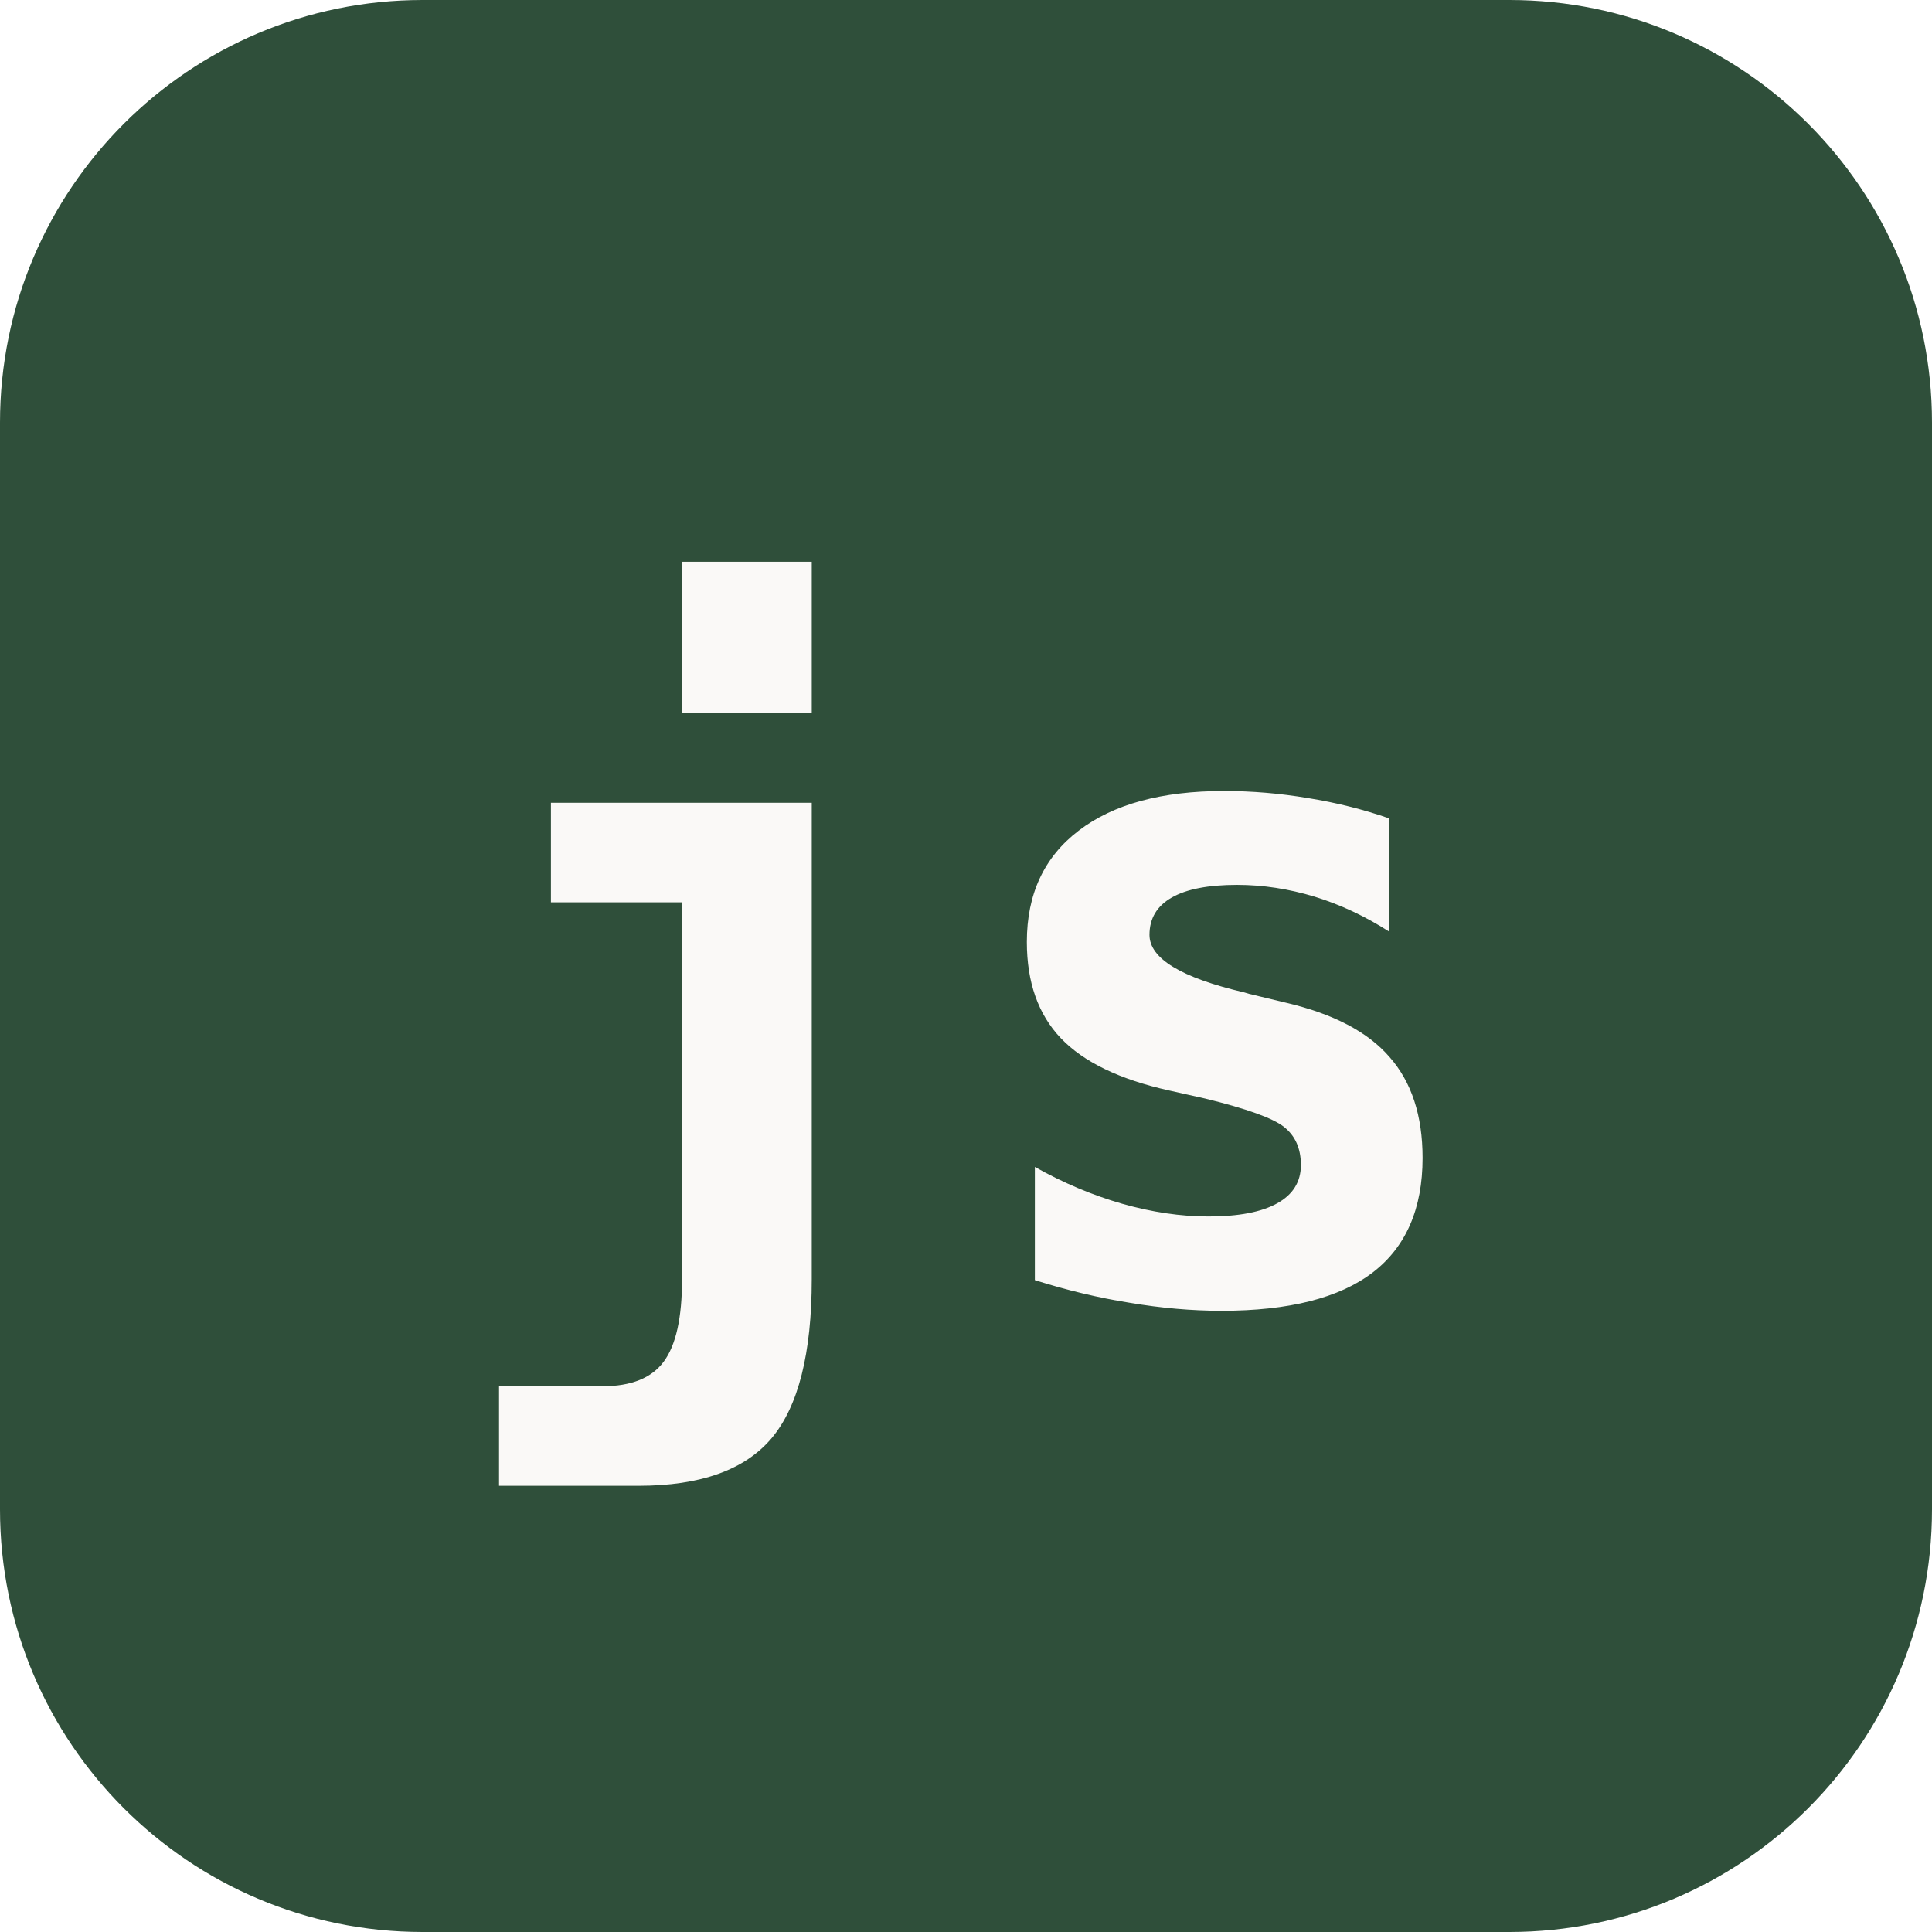
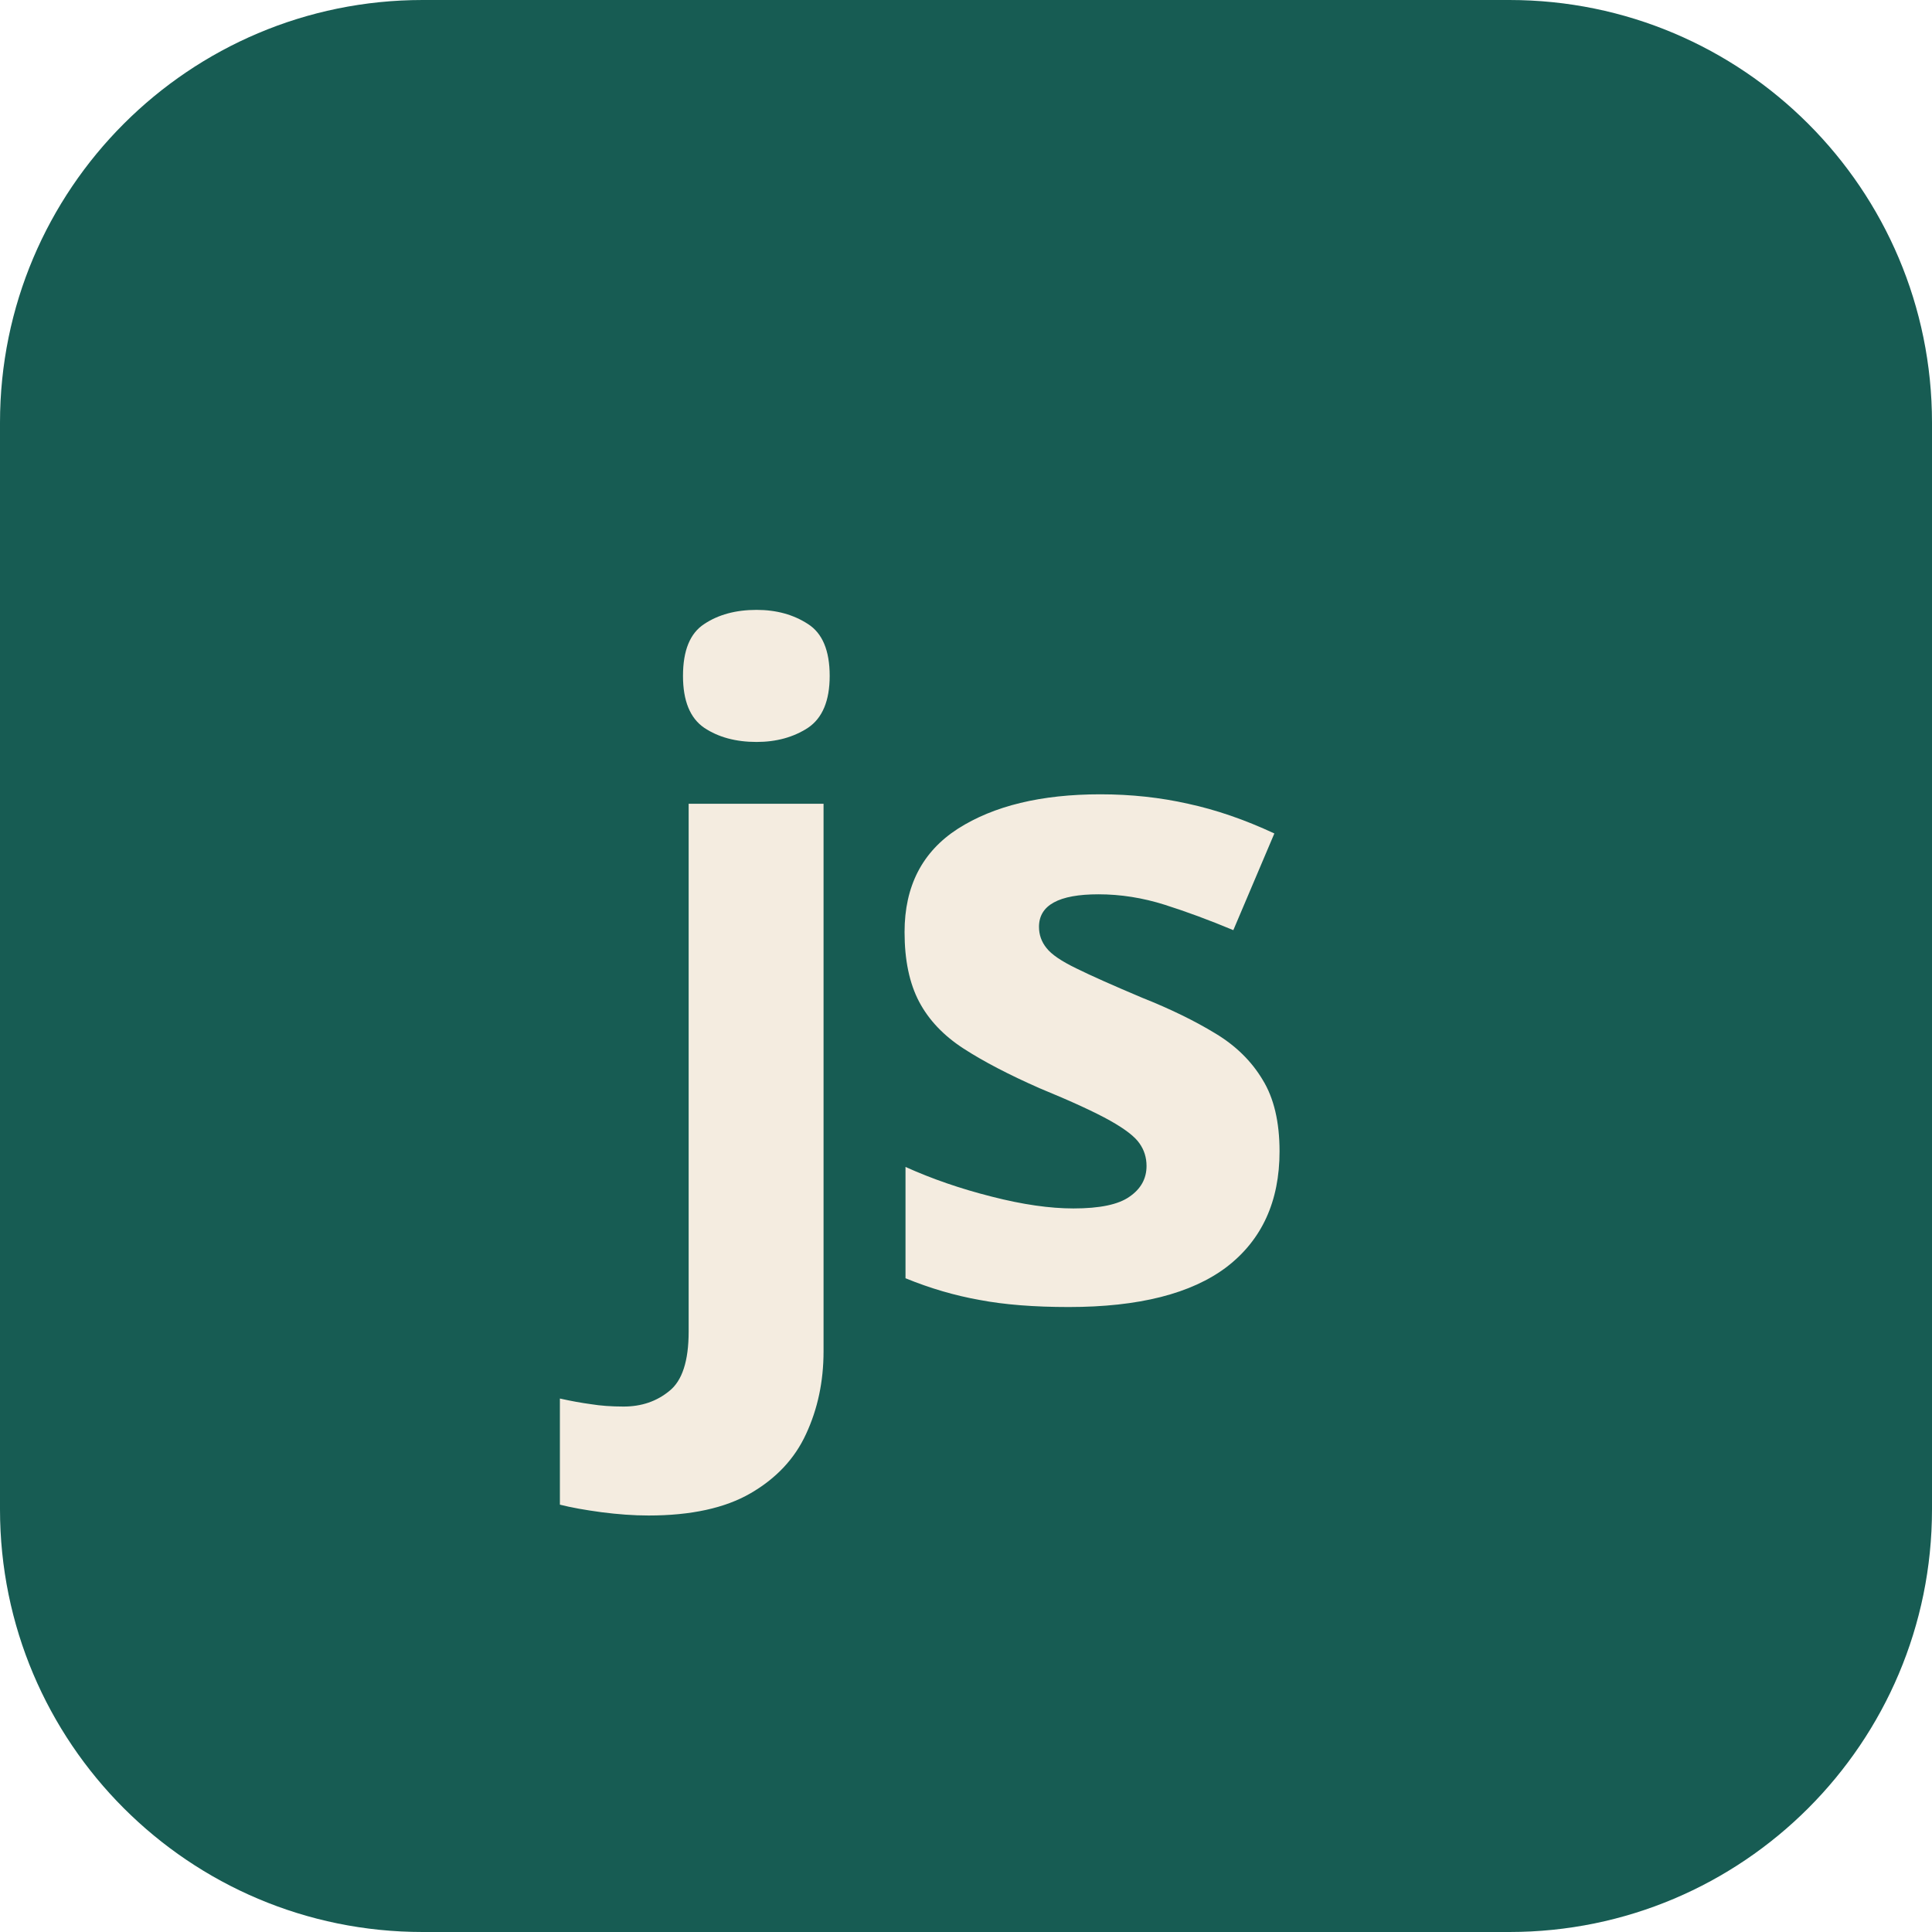
<svg xmlns="http://www.w3.org/2000/svg" viewBox="0 0 64 64">
-   <rect width="64" height="64" rx="14" fill="#2f4f3a" />
-   <text x="32" y="43" font-family="ui-monospace, 'SF Mono', 'JetBrains Mono', monospace" font-size="30" font-weight="600" fill="#faf9f7" text-anchor="middle" letter-spacing="-1">js</text>
+   <rect width="64" height="64" rx="14" fill="#175c53" />
+   <text x="32" y="43" font-family="Avenir Next, Avenir, Futura, system-ui, sans-serif" font-size="30" font-weight="600" fill="#f4ece0" text-anchor="middle" letter-spacing="-1">js</text>
</svg>
